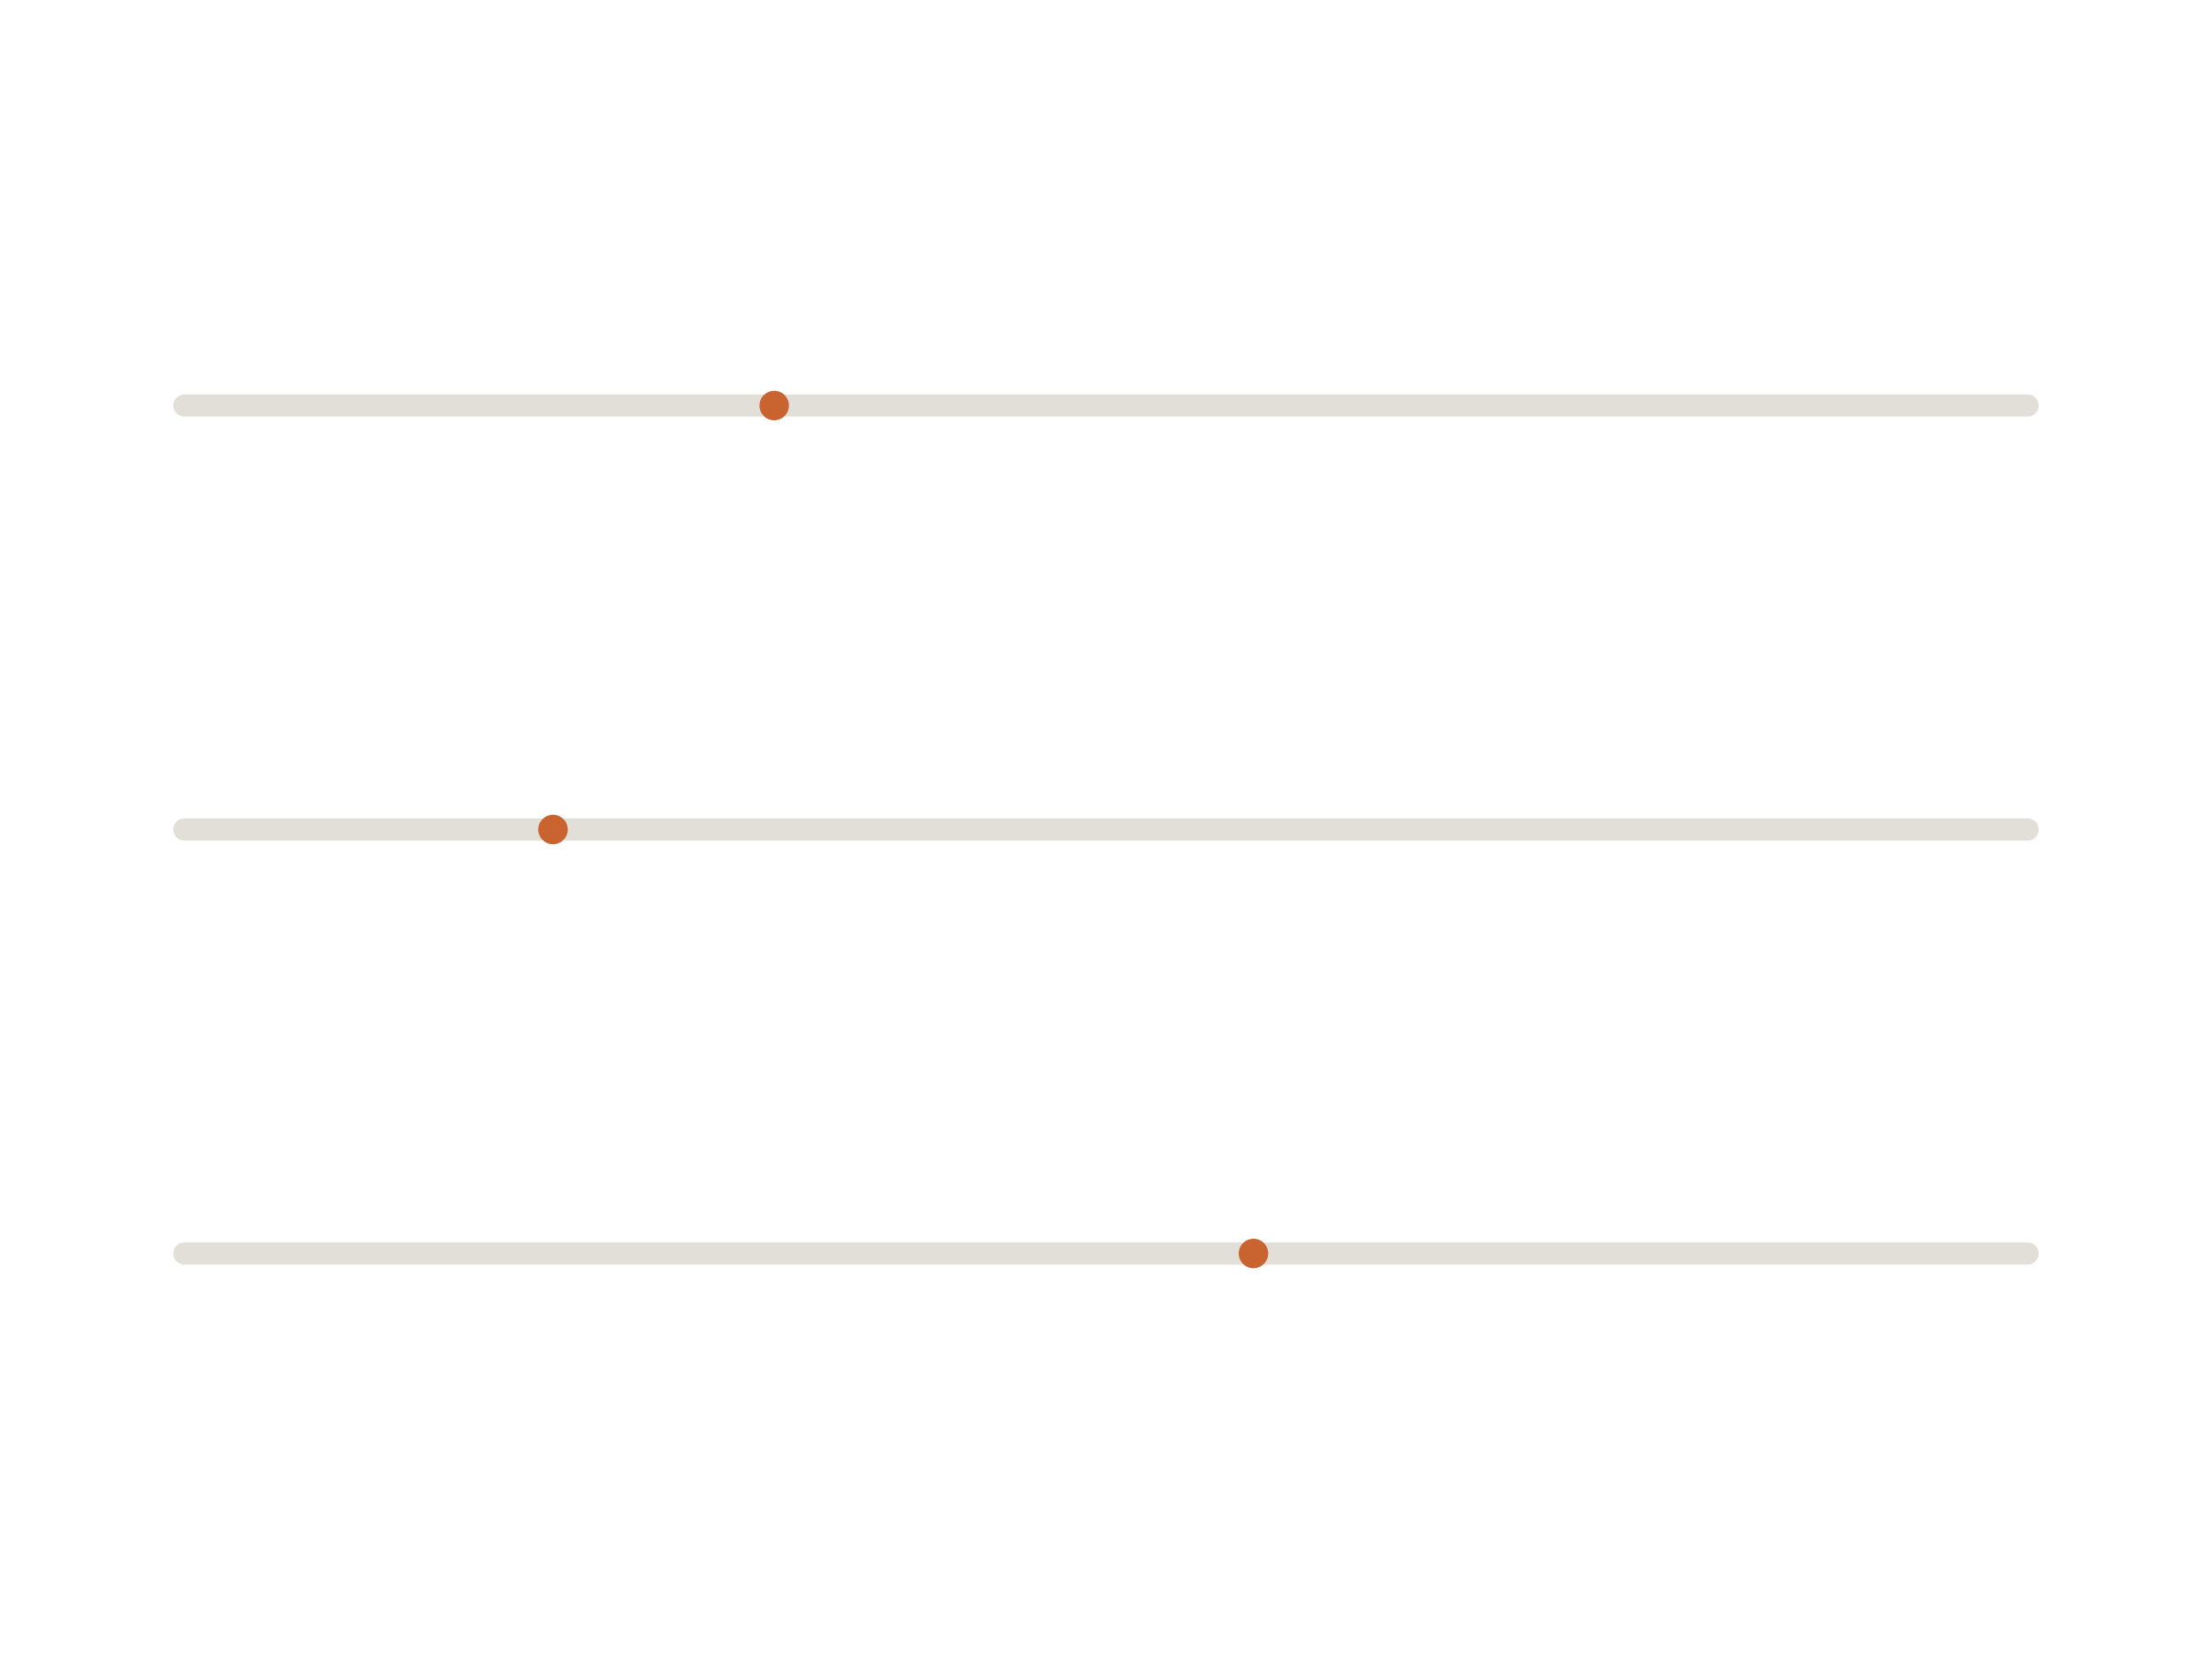
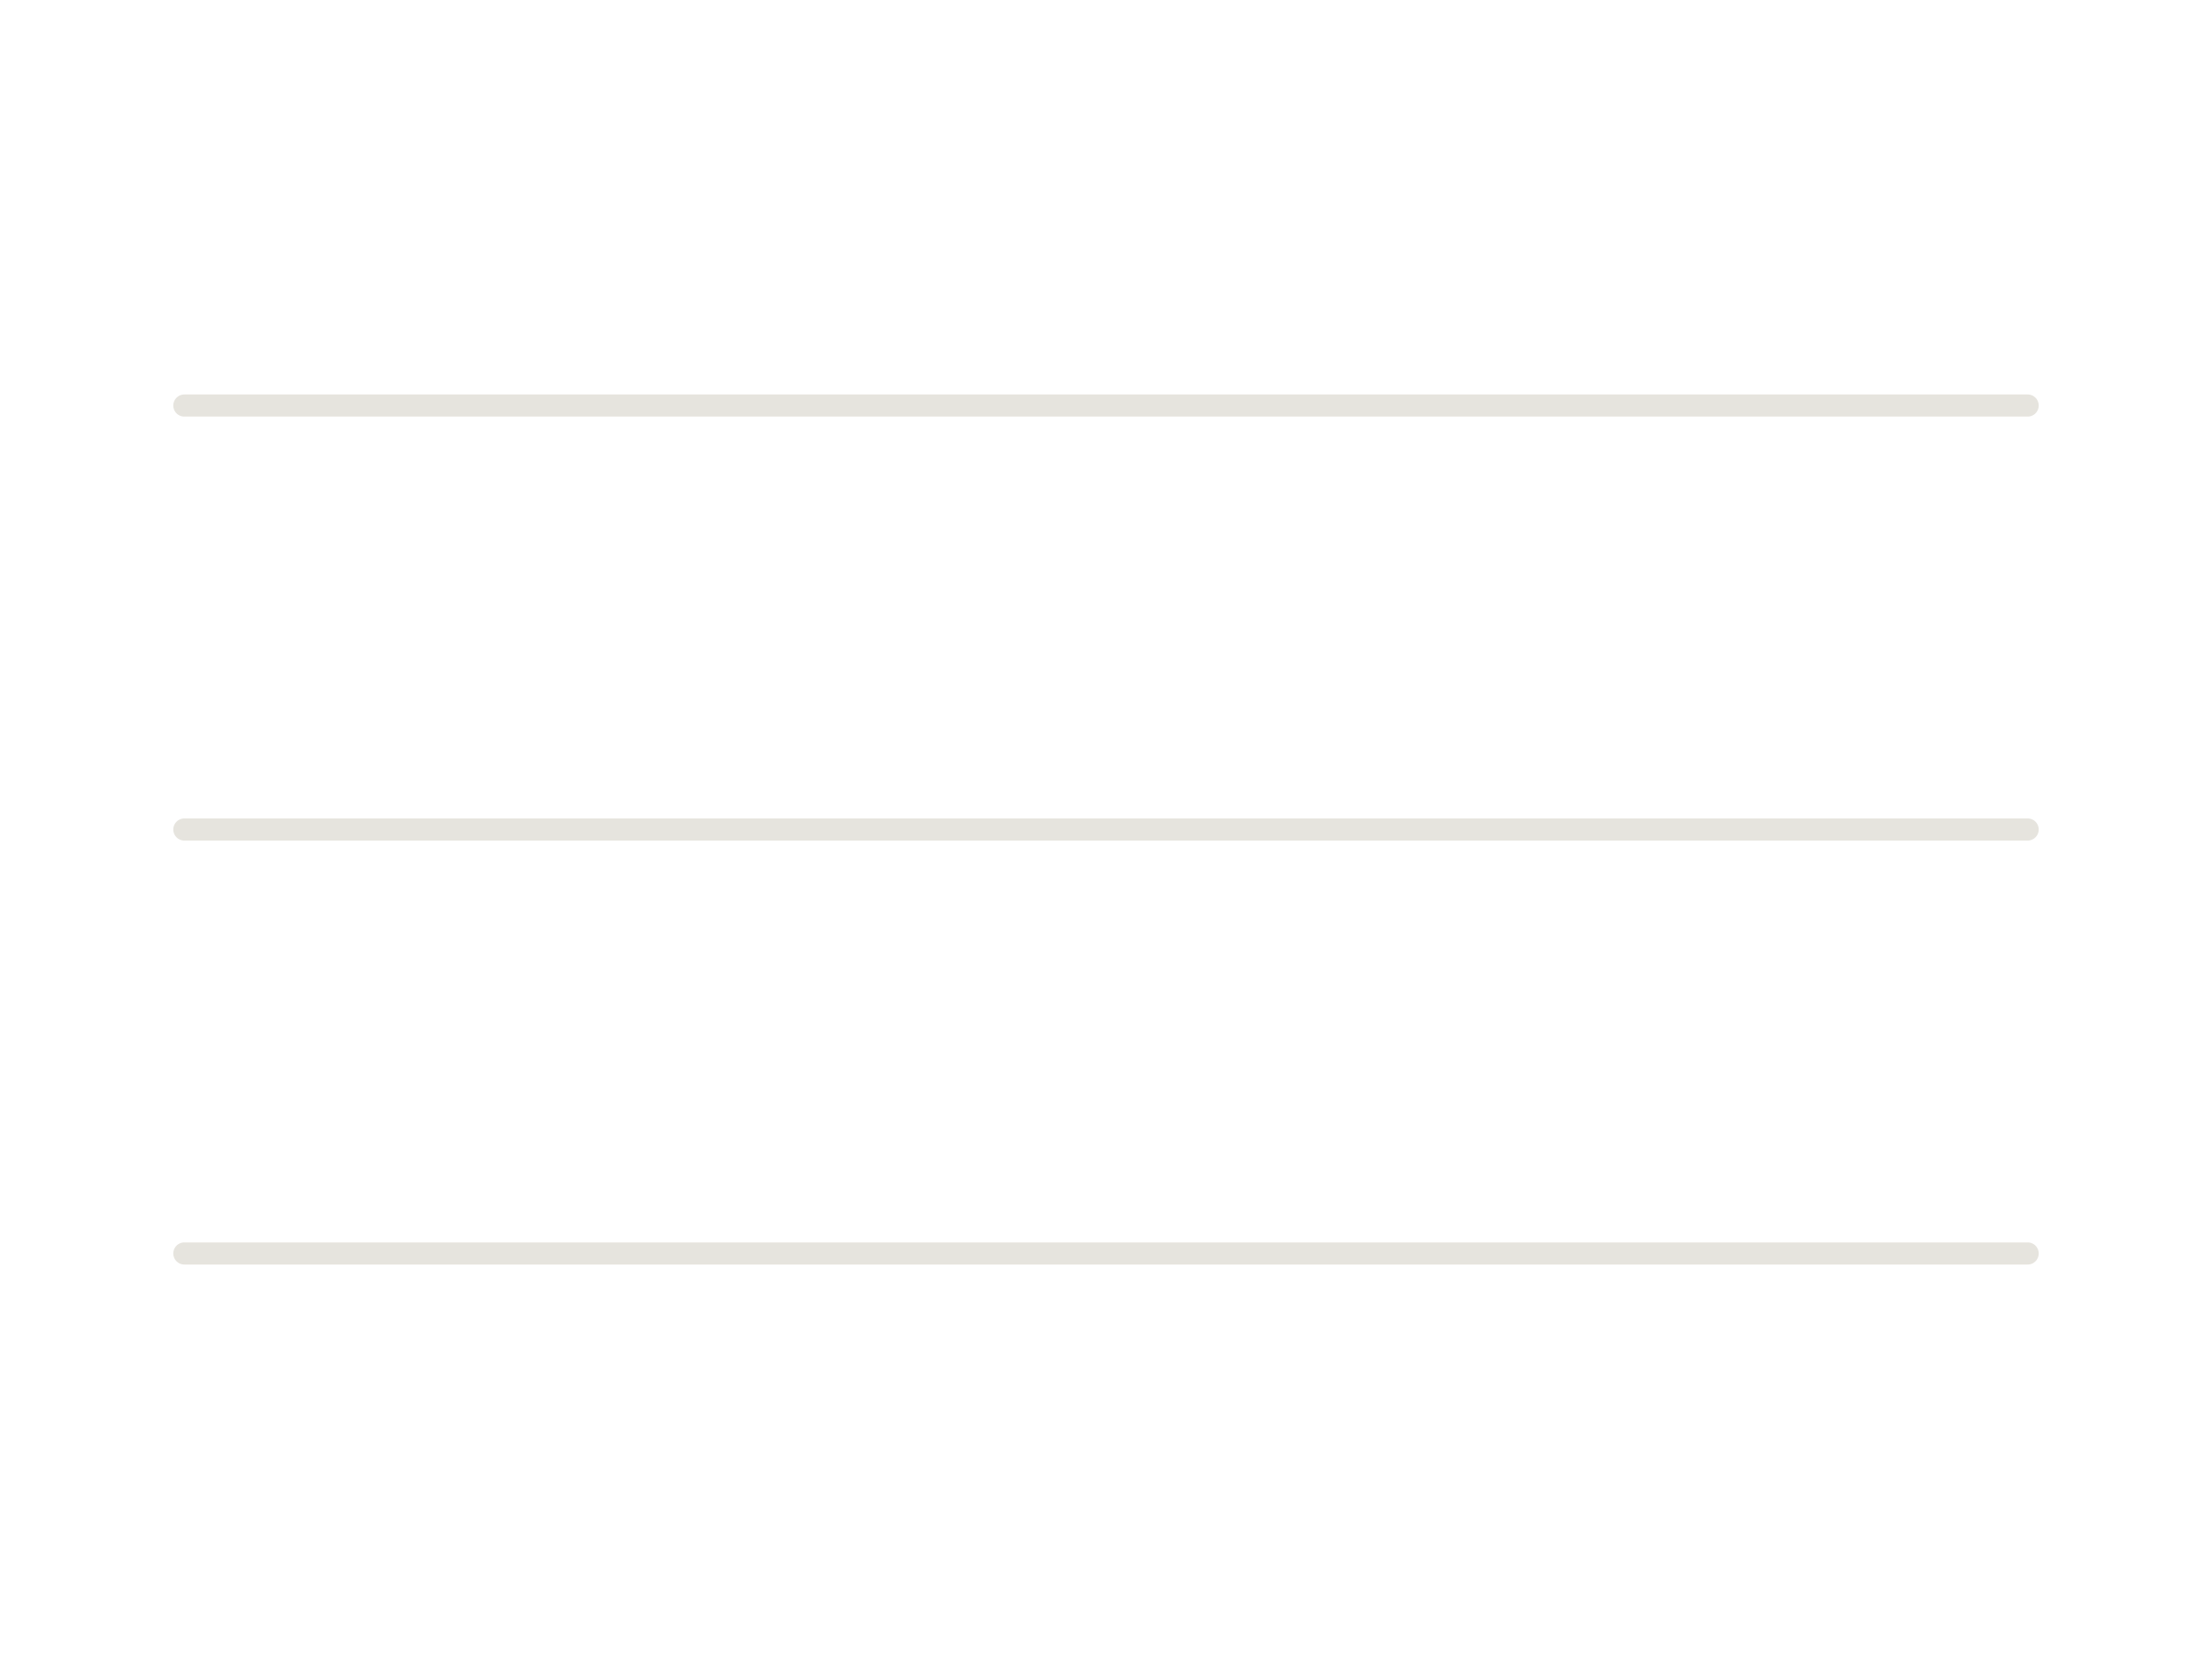
- <svg xmlns="http://www.w3.org/2000/svg" viewBox="0 0 120 90" role="img" aria-label="Gap-arrow visualization across NFR categories">
-   <line x1="10" y1="22" x2="110" y2="22" stroke="#D6D2C8" stroke-width="1.2" stroke-linecap="round" opacity="0.7" />
-   <line x1="10" y1="45" x2="110" y2="45" stroke="#D6D2C8" stroke-width="1.2" stroke-linecap="round" opacity="0.7" />
-   <line x1="10" y1="68" x2="110" y2="68" stroke="#D6D2C8" stroke-width="1.2" stroke-linecap="round" opacity="0.7" />
-   <circle cx="42" cy="22" r="3" fill="#C96330" opacity="0">
-     <animate attributeName="opacity" values="0;0;1;1;0" keyTimes="0;0.10;0.15;0.92;1" dur="10s" repeatCount="indefinite" />
+ <svg xmlns="http://www.w3.org/2000/svg" viewBox="0 0 120 90" role="img" aria-label="Paired-marker gap-arrow visualization with priority pulse">
+   <line x1="10" y1="22" x2="110" y2="22" stroke="#D6D2C8" stroke-width="1.2" stroke-linecap="round" opacity="0.6" />
+   <line x1="10" y1="45" x2="110" y2="45" stroke="#D6D2C8" stroke-width="1.2" stroke-linecap="round" opacity="0.6" />
+   <line x1="10" y1="68" x2="110" y2="68" stroke="#D6D2C8" stroke-width="1.2" stroke-linecap="round" opacity="0.6" />
+   <circle cx="40" cy="22" r="3.2" fill="#C96330" opacity="0">
+     <animate attributeName="opacity" values="0;0;1;1;0" keyTimes="0;0.05;0.10;0.85;0.95" dur="8s" repeatCount="indefinite" />
  </circle>
-   <circle cx="92" cy="22" r="3" fill="#D6D2C8" opacity="0">
-     <animate attributeName="opacity" values="0;0;1;1;0" keyTimes="0;0.10;0.15;0.92;1" dur="10s" repeatCount="indefinite" />
+   <circle cx="92" cy="22" r="3.2" fill="#D6D2C8" opacity="0">
+     <animate attributeName="opacity" values="0;0;1;1;0" keyTimes="0;0.05;0.10;0.85;0.95" dur="8s" repeatCount="indefinite" />
  </circle>
-   <line x1="42" y1="22" x2="42" y2="22" stroke="#C96330" stroke-width="1.6" stroke-dasharray="3 3" stroke-linecap="round">
-     <animate attributeName="x2" values="42;42;92;92;42" keyTimes="0;0.15;0.25;0.92;1" dur="10s" repeatCount="indefinite" />
+   <line x1="40" y1="22" x2="92" y2="22" stroke="#C96330" stroke-width="2" stroke-dasharray="3 3" stroke-linecap="round" stroke-dashoffset="52" opacity="0">
+     <animate attributeName="opacity" values="0;0;1;1;0" keyTimes="0;0.10;0.20;0.85;0.95" dur="8s" repeatCount="indefinite" />
+     <animate attributeName="stroke-dashoffset" values="52;52;0;0;52" keyTimes="0;0.10;0.20;0.85;1" dur="8s" repeatCount="indefinite" />
+     <animate attributeName="stroke-width" values="2;3.2;2" keyTimes="0;0.5;1" dur="1.4s" repeatCount="indefinite" />
  </line>
-   <circle cx="30" cy="45" r="3" fill="#C96330" opacity="0">
-     <animate attributeName="opacity" values="0;0;1;1;0" keyTimes="0;0.30;0.35;0.92;1" dur="10s" repeatCount="indefinite" />
+   <circle cx="28" cy="45" r="3.2" fill="#C96330" opacity="0">
+     <animate attributeName="opacity" values="0;0;1;1;0" keyTimes="0;0.20;0.25;0.85;0.95" dur="8s" repeatCount="indefinite" />
  </circle>
-   <circle cx="78" cy="45" r="3" fill="#D6D2C8" opacity="0">
-     <animate attributeName="opacity" values="0;0;1;1;0" keyTimes="0;0.30;0.35;0.92;1" dur="10s" repeatCount="indefinite" />
+   <circle cx="78" cy="45" r="3.2" fill="#D6D2C8" opacity="0">
+     <animate attributeName="opacity" values="0;0;1;1;0" keyTimes="0;0.20;0.25;0.85;0.95" dur="8s" repeatCount="indefinite" />
  </circle>
-   <line x1="30" y1="45" x2="30" y2="45" stroke="#C96330" stroke-width="1.6" stroke-dasharray="3 3" stroke-linecap="round">
-     <animate attributeName="x2" values="30;30;78;78;30" keyTimes="0;0.35;0.45;0.92;1" dur="10s" repeatCount="indefinite" />
+   <line x1="28" y1="45" x2="78" y2="45" stroke="#C96330" stroke-width="1.8" stroke-dasharray="3 3" stroke-linecap="round" stroke-dashoffset="50" opacity="0">
+     <animate attributeName="opacity" values="0;0;1;1;0" keyTimes="0;0.25;0.35;0.85;0.95" dur="8s" repeatCount="indefinite" />
+     <animate attributeName="stroke-dashoffset" values="50;50;0;0;50" keyTimes="0;0.25;0.35;0.85;1" dur="8s" repeatCount="indefinite" />
+     <animate attributeName="stroke-width" values="1.8;2.8;1.8" keyTimes="0;0.5;1" dur="2s" repeatCount="indefinite" />
  </line>
-   <circle cx="68" cy="68" r="3" fill="#C96330" opacity="0">
-     <animate attributeName="opacity" values="0;0;1;1;0" keyTimes="0;0.50;0.55;0.92;1" dur="10s" repeatCount="indefinite" />
+   <circle cx="66" cy="68" r="3.2" fill="#C96330" opacity="0">
+     <animate attributeName="opacity" values="0;0;1;1;0" keyTimes="0;0.35;0.40;0.85;0.95" dur="8s" repeatCount="indefinite" />
  </circle>
-   <circle cx="88" cy="68" r="3" fill="#D6D2C8" opacity="0">
-     <animate attributeName="opacity" values="0;0;1;1;0" keyTimes="0;0.50;0.55;0.92;1" dur="10s" repeatCount="indefinite" />
+   <circle cx="88" cy="68" r="3.2" fill="#D6D2C8" opacity="0">
+     <animate attributeName="opacity" values="0;0;1;1;0" keyTimes="0;0.35;0.40;0.85;0.95" dur="8s" repeatCount="indefinite" />
  </circle>
-   <line x1="68" y1="68" x2="68" y2="68" stroke="#C96330" stroke-width="1.6" stroke-dasharray="3 3" stroke-linecap="round">
-     <animate attributeName="x2" values="68;68;88;88;68" keyTimes="0;0.55;0.65;0.92;1" dur="10s" repeatCount="indefinite" />
+   <line x1="66" y1="68" x2="88" y2="68" stroke="#C96330" stroke-width="1.6" stroke-dasharray="3 3" stroke-linecap="round" stroke-dashoffset="22" opacity="0">
+     <animate attributeName="opacity" values="0;0;1;1;0" keyTimes="0;0.40;0.50;0.85;0.95" dur="8s" repeatCount="indefinite" />
+     <animate attributeName="stroke-dashoffset" values="22;22;0;0;22" keyTimes="0;0.40;0.50;0.85;1" dur="8s" repeatCount="indefinite" />
+     <animate attributeName="stroke-width" values="1.6;2.4;1.6" keyTimes="0;0.5;1" dur="2.8s" repeatCount="indefinite" />
  </line>
</svg>
